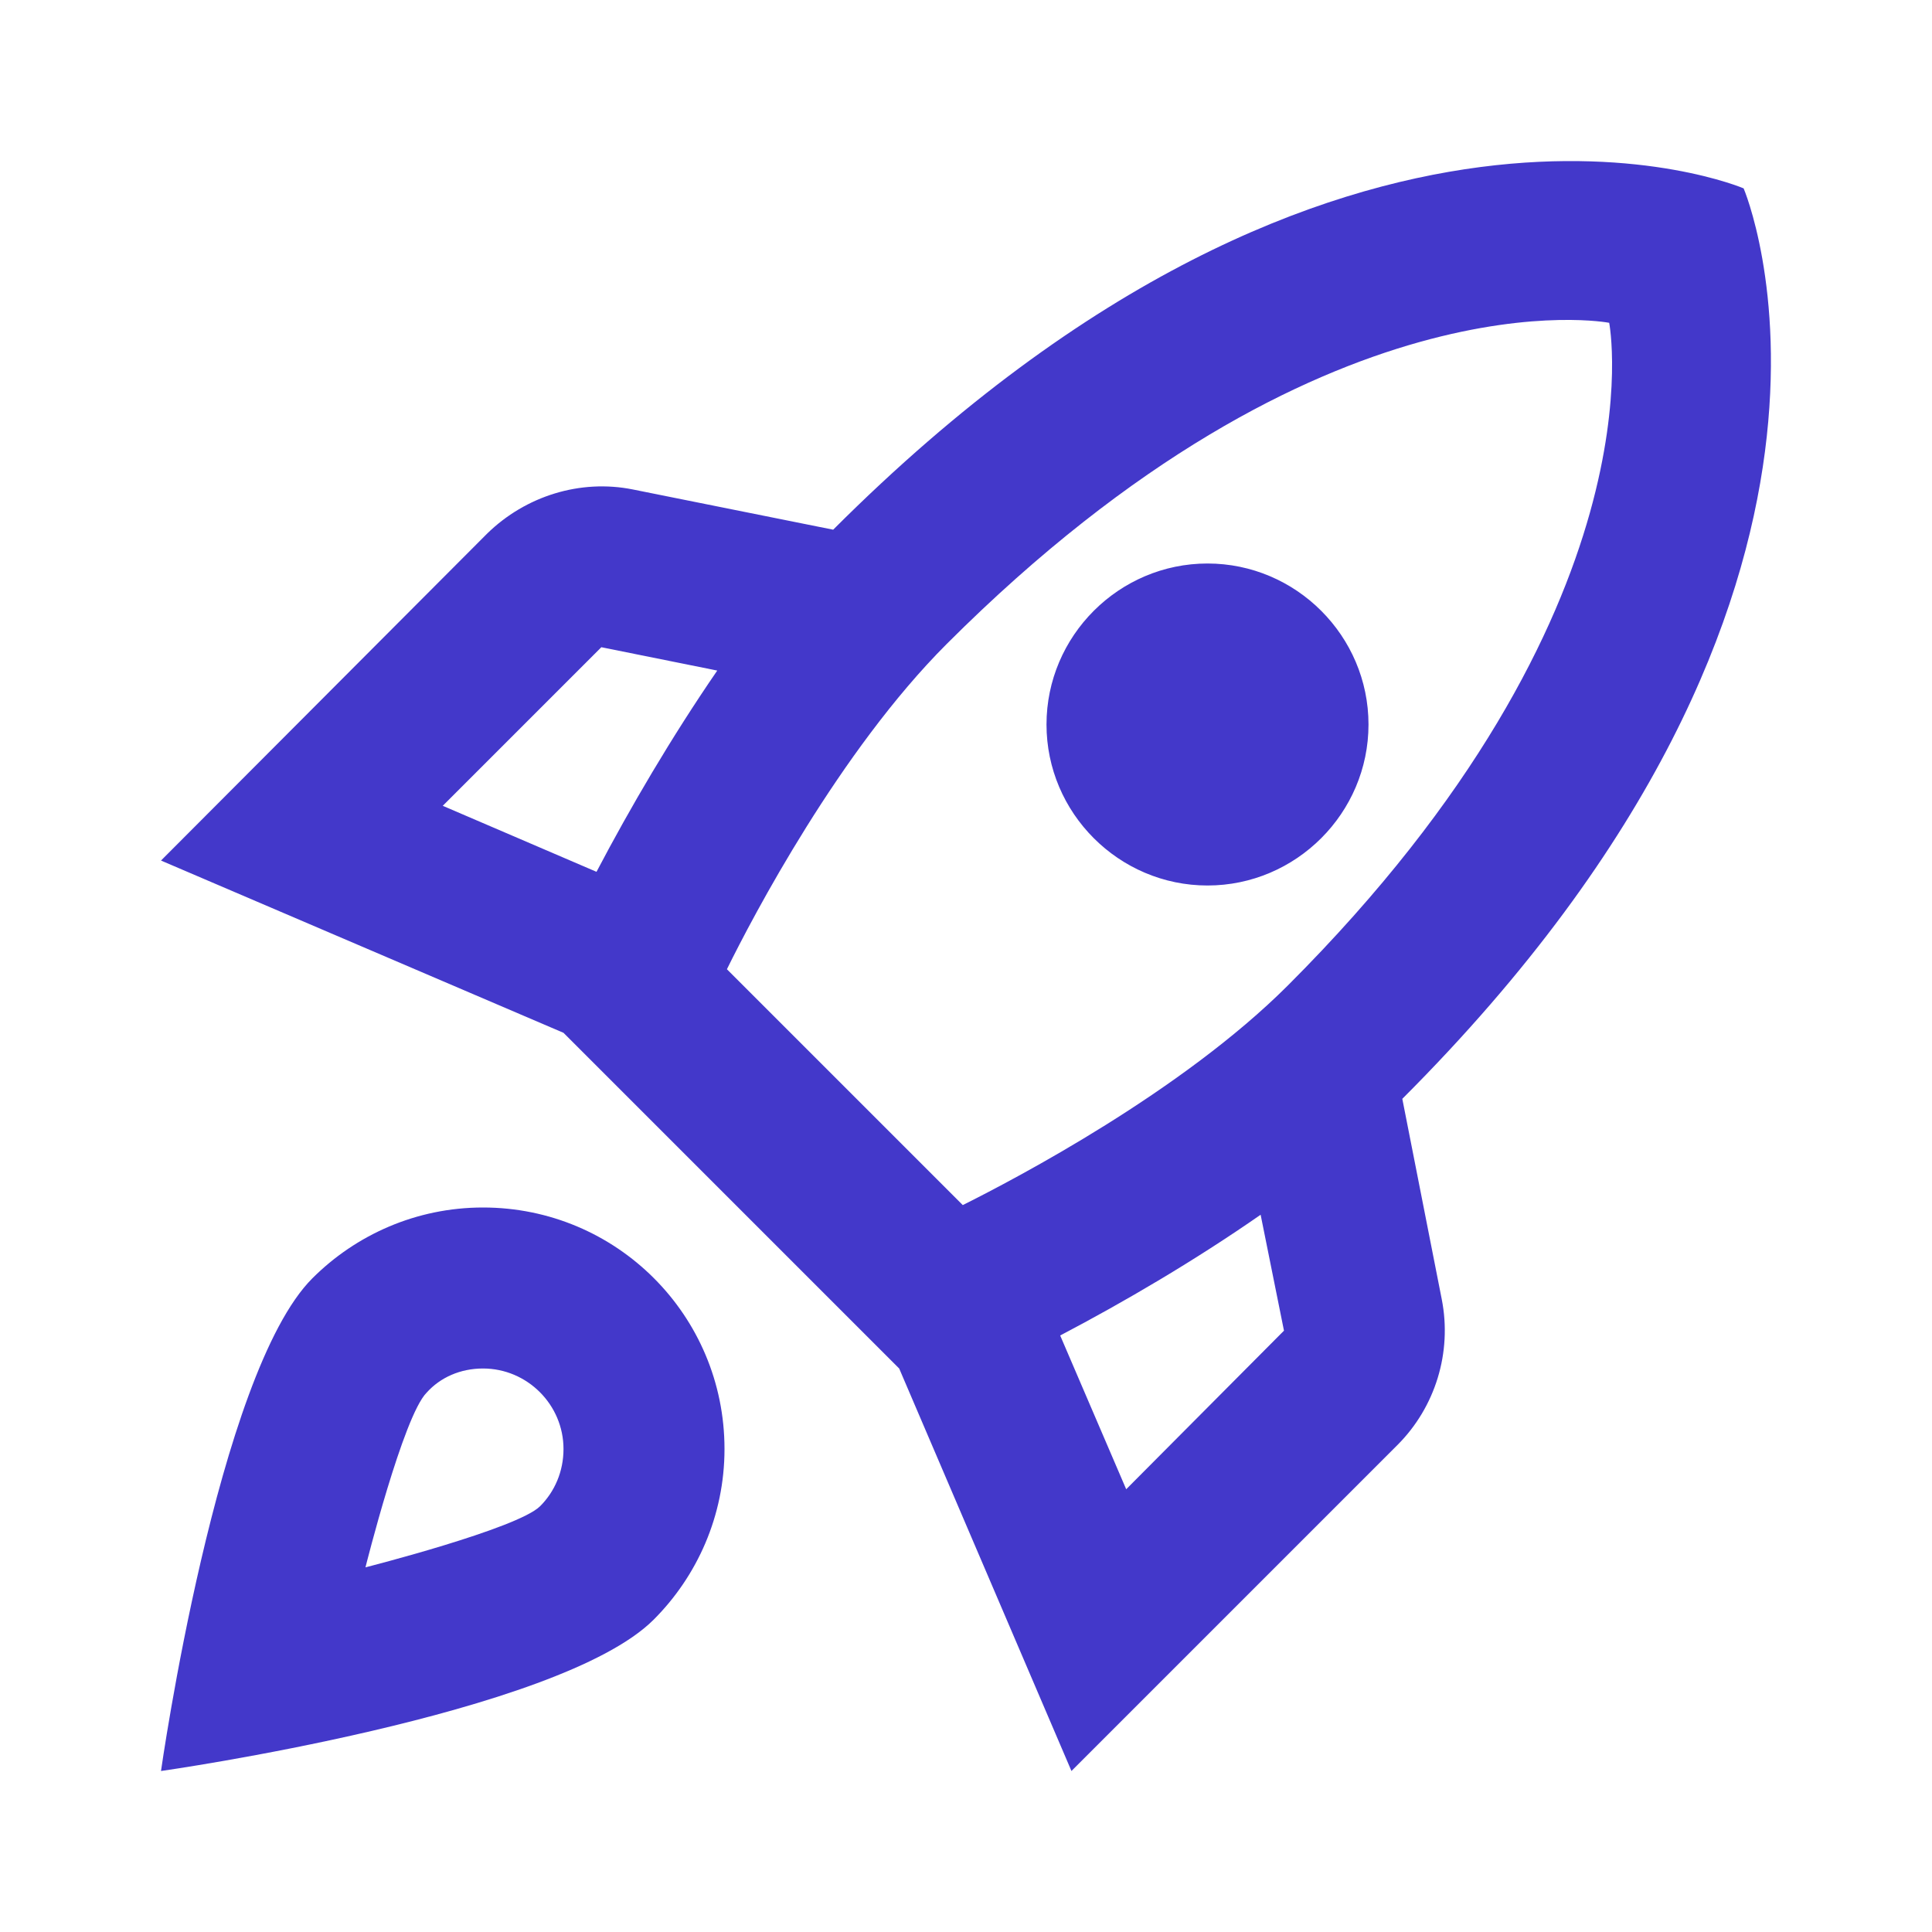
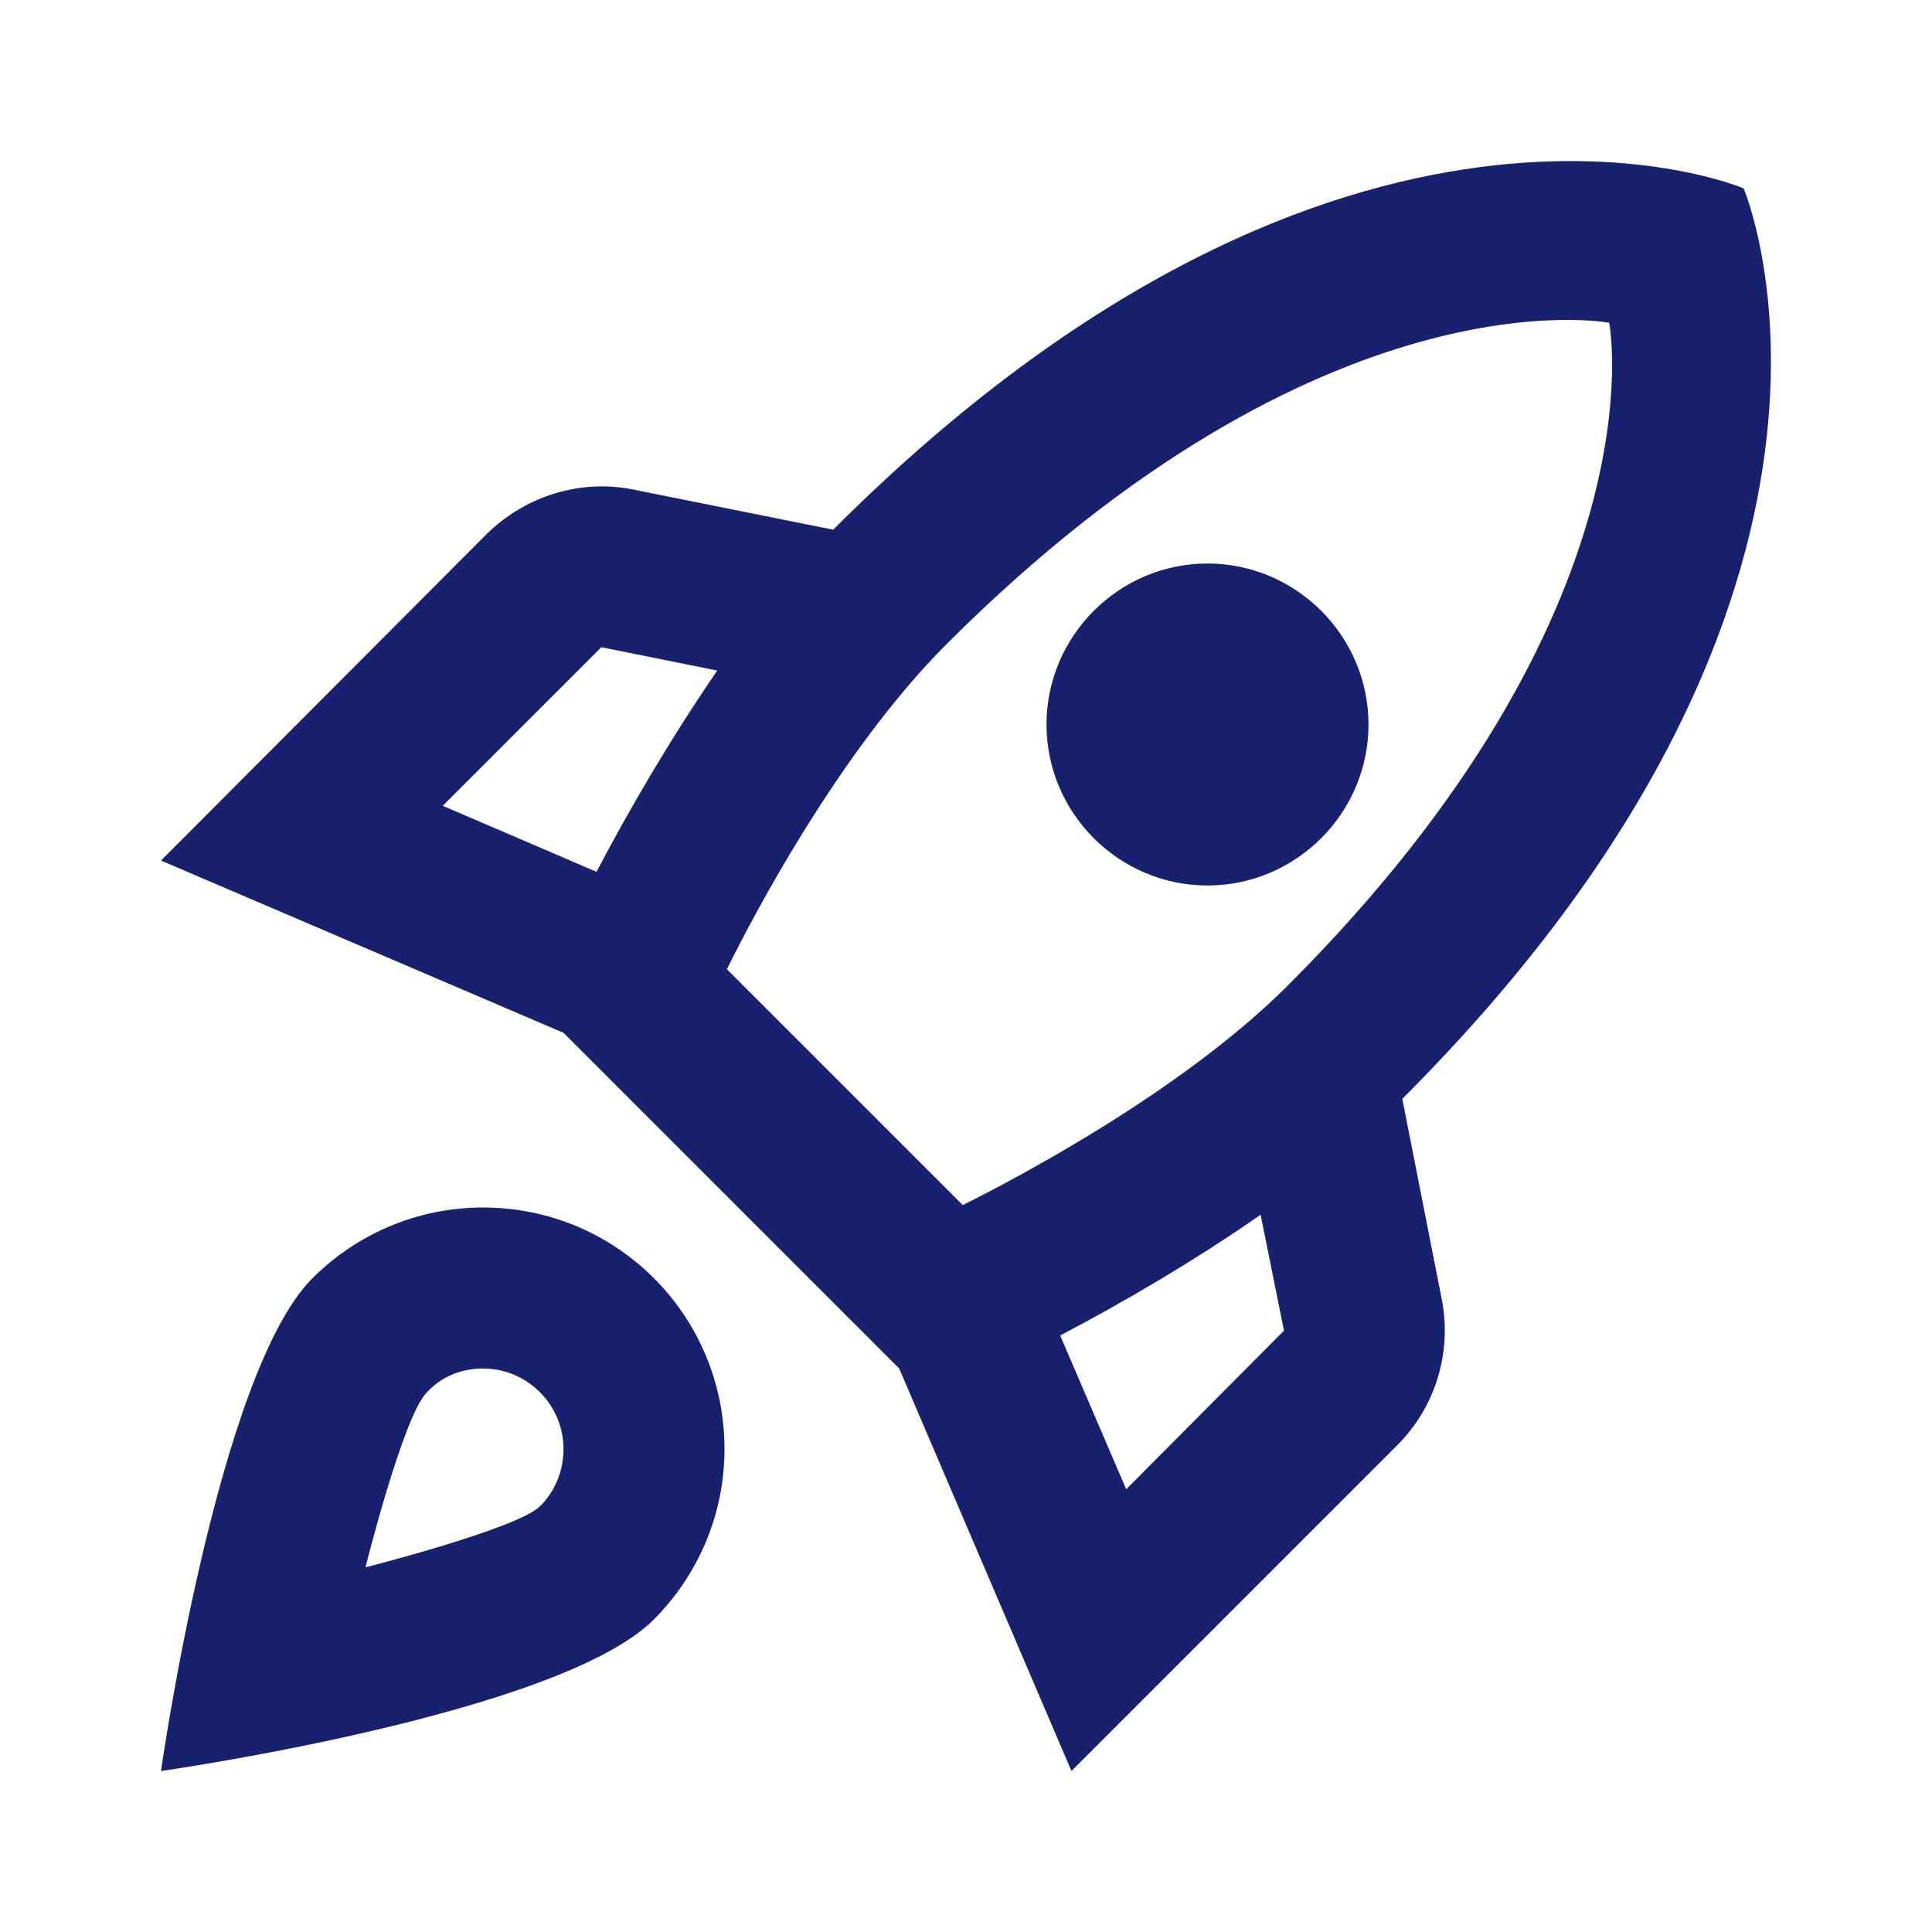
- <svg xmlns="http://www.w3.org/2000/svg" enable-background="new 0 0 24 24" height="30px" viewBox="0 0 24 24" width="30px" fill="#4338ca">
+ <svg xmlns="http://www.w3.org/2000/svg" enable-background="new 0 0 24 24" height="30px" viewBox="0 0 24 24" width="30px" fill="#18216d">
  <g>
    <rect fill="none" height="24" width="24" />
  </g>
  <g>
    <g>
      <path d="M6,15c-0.83,0-1.58,0.34-2.12,0.88C2.7,17.06,2,22,2,22s4.94-0.7,6.12-1.88C8.66,19.58,9,18.83,9,18C9,16.34,7.66,15,6,15 z M6.71,18.71c-0.28,0.28-2.17,0.76-2.17,0.76s0.47-1.88,0.76-2.17C5.47,17.11,5.72,17,6,17c0.55,0,1,0.45,1,1 C7,18.28,6.89,18.53,6.71,18.71z M17.42,13.65L17.42,13.65c6.36-6.36,4.24-11.31,4.24-11.31s-4.95-2.12-11.31,4.24l-2.49-0.5 C7.21,5.95,6.53,6.16,6.05,6.63L2,10.69l5,2.14L11.17,17l2.14,5l4.05-4.05c0.47-0.47,0.68-1.15,0.55-1.81L17.42,13.65z M7.41,10.83L5.5,10.01l1.97-1.97l1.44,0.29C8.34,9.16,7.83,10.03,7.41,10.83z M13.99,18.5l-0.82-1.91 c0.8-0.42,1.67-0.93,2.49-1.5l0.29,1.44L13.99,18.5z M16,12.24c-1.32,1.32-3.38,2.4-4.04,2.73l-2.93-2.93 c0.32-0.65,1.4-2.71,2.73-4.04c4.68-4.68,8.23-3.99,8.23-3.99S20.68,7.56,16,12.24z M15,11c1.1,0,2-0.9,2-2s-0.9-2-2-2s-2,0.9-2,2 S13.9,11,15,11z" />
    </g>
  </g>
</svg>
